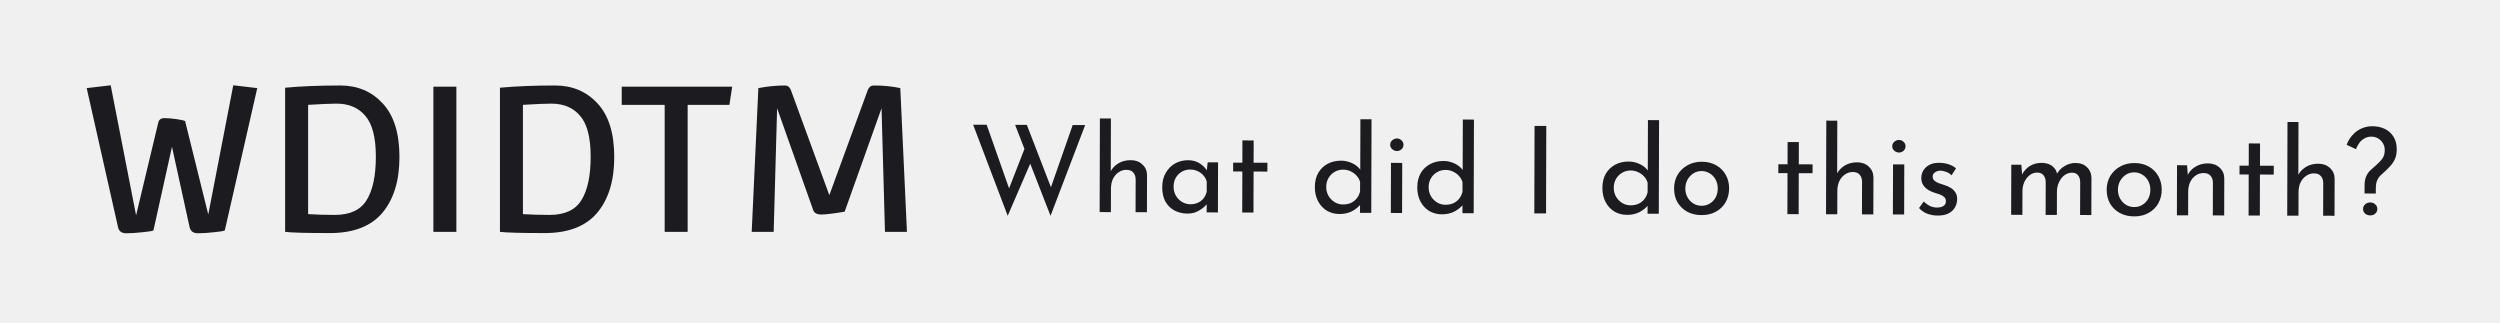
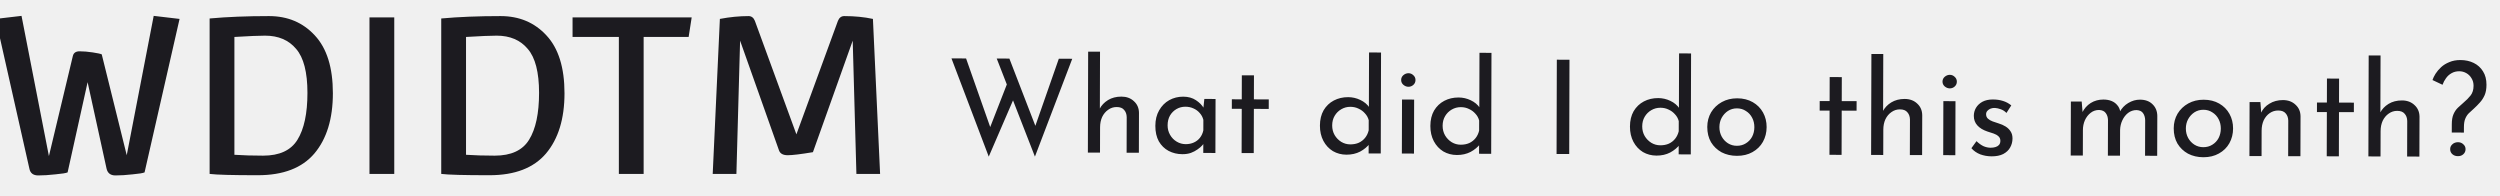
- <svg xmlns="http://www.w3.org/2000/svg" width="248" height="32" viewBox="0 0 248 32" fill="none">
-   <path d="M96.535 12.373L97.879 12.377L100.212 19.009L100.008 18.924L101.737 14.489L102.272 16.063L99.965 21.408L96.535 12.373ZM100.699 12.386L101.863 12.389L104.388 18.925L104.148 18.876L106.411 12.403L107.647 12.407L104.213 21.408L100.699 12.386ZM109.084 21.039L109.11 11.751L110.202 11.754L110.187 17.226L110.163 17.022C110.332 16.695 110.589 16.423 110.934 16.209C111.286 15.993 111.699 15.887 112.171 15.888C112.643 15.89 113.026 16.031 113.321 16.312C113.625 16.584 113.78 16.941 113.786 17.381L113.776 21.053L112.648 21.05L112.657 17.774C112.65 17.502 112.571 17.281 112.419 17.113C112.276 16.936 112.048 16.848 111.736 16.847C111.448 16.846 111.188 16.929 110.955 17.096C110.723 17.256 110.538 17.475 110.401 17.755C110.273 18.035 110.208 18.354 110.207 18.714L110.2 21.042L109.084 21.039ZM117.78 21.185C117.316 21.184 116.893 21.082 116.509 20.881C116.134 20.68 115.835 20.387 115.612 20.003C115.397 19.61 115.29 19.134 115.292 18.573C115.293 18.021 115.411 17.546 115.644 17.146C115.877 16.739 116.186 16.428 116.571 16.213C116.963 15.998 117.392 15.892 117.856 15.893C118.32 15.895 118.711 16.004 119.031 16.221C119.35 16.43 119.593 16.678 119.76 16.967L119.688 17.159L119.799 16.103L120.831 16.106L120.817 21.074L119.701 21.071L119.704 19.775L119.824 20.063C119.791 20.143 119.719 20.247 119.607 20.374C119.502 20.494 119.358 20.618 119.174 20.745C118.997 20.873 118.793 20.98 118.561 21.067C118.329 21.147 118.068 21.186 117.78 21.185ZM118.083 20.262C118.363 20.263 118.615 20.211 118.84 20.108C119.064 20.005 119.248 19.861 119.393 19.678C119.545 19.486 119.65 19.259 119.707 18.995L119.709 18.023C119.646 17.782 119.535 17.574 119.375 17.398C119.216 17.213 119.024 17.073 118.8 16.976C118.577 16.871 118.329 16.819 118.057 16.818C117.761 16.817 117.489 16.888 117.24 17.031C116.992 17.175 116.791 17.374 116.639 17.63C116.494 17.885 116.421 18.185 116.42 18.529C116.419 18.849 116.494 19.141 116.646 19.406C116.797 19.67 117 19.879 117.256 20.031C117.511 20.184 117.787 20.261 118.083 20.262ZM123.248 13.929L124.364 13.933L124.358 16.141L125.726 16.145L125.724 17.021L124.356 17.017L124.344 21.085L123.228 21.081L123.24 17.013L122.328 17.011L122.33 16.134L123.242 16.137L123.248 13.929ZM132.873 21.23C132.417 21.229 132.001 21.119 131.626 20.902C131.259 20.677 130.967 20.364 130.753 19.964C130.538 19.555 130.431 19.087 130.433 18.559C130.434 18.007 130.548 17.535 130.773 17.144C131.006 16.752 131.319 16.453 131.711 16.247C132.104 16.04 132.544 15.937 133.032 15.938C133.424 15.94 133.796 16.025 134.147 16.194C134.507 16.363 134.786 16.596 134.985 16.892L134.936 17.288L134.952 11.828L136.056 11.832L136.029 21.119L134.913 21.116L134.917 19.88L135.036 20.192C134.803 20.496 134.502 20.747 134.134 20.946C133.765 21.137 133.345 21.231 132.873 21.23ZM133.224 20.283C133.52 20.284 133.784 20.233 134.016 20.129C134.248 20.018 134.441 19.867 134.593 19.675C134.746 19.484 134.855 19.256 134.919 18.992L134.922 18.056C134.859 17.816 134.743 17.608 134.576 17.431C134.416 17.247 134.221 17.102 133.989 16.997C133.765 16.885 133.514 16.828 133.234 16.827C132.93 16.826 132.649 16.901 132.393 17.053C132.144 17.196 131.944 17.395 131.791 17.651C131.638 17.906 131.562 18.202 131.561 18.538C131.56 18.866 131.635 19.162 131.786 19.427C131.937 19.683 132.141 19.892 132.396 20.053C132.652 20.205 132.928 20.282 133.224 20.283ZM137.985 16.157L139.101 16.161L139.087 21.129L137.971 21.125L137.985 16.157ZM137.906 14.357C137.906 14.181 137.975 14.033 138.111 13.914C138.255 13.794 138.412 13.735 138.58 13.735C138.748 13.736 138.895 13.796 139.023 13.916C139.159 14.037 139.226 14.185 139.226 14.361C139.225 14.545 139.157 14.697 139.021 14.816C138.892 14.928 138.744 14.983 138.576 14.983C138.408 14.982 138.252 14.922 138.109 14.802C137.973 14.681 137.905 14.533 137.906 14.357ZM143.033 21.26C142.577 21.259 142.161 21.15 141.786 20.933C141.419 20.707 141.128 20.395 140.913 19.994C140.698 19.585 140.591 19.117 140.593 18.589C140.594 18.037 140.708 17.565 140.933 17.174C141.166 16.783 141.479 16.484 141.871 16.277C142.264 16.07 142.704 15.967 143.192 15.969C143.584 15.97 143.956 16.055 144.307 16.224C144.667 16.393 144.946 16.626 145.145 16.923L145.096 17.319L145.112 11.858L146.216 11.862L146.189 21.15L145.073 21.146L145.077 19.91L145.196 20.223C144.963 20.526 144.663 20.777 144.294 20.976C143.925 21.167 143.505 21.262 143.033 21.26ZM143.384 20.313C143.68 20.314 143.944 20.263 144.176 20.16C144.409 20.049 144.601 19.897 144.754 19.706C144.906 19.514 145.015 19.286 145.079 19.023L145.082 18.087C145.019 17.846 144.903 17.638 144.736 17.461C144.576 17.277 144.381 17.132 144.149 17.028C143.925 16.915 143.674 16.858 143.394 16.857C143.09 16.857 142.809 16.932 142.553 17.083C142.305 17.226 142.104 17.426 141.951 17.681C141.799 17.937 141.722 18.232 141.721 18.568C141.72 18.896 141.795 19.193 141.946 19.457C142.098 19.714 142.301 19.922 142.556 20.083C142.812 20.236 143.088 20.312 143.384 20.313ZM152.228 12.492L153.392 12.495L153.368 21.171L152.204 21.168L152.228 12.492ZM161.396 21.315C160.94 21.314 160.525 21.205 160.149 20.988C159.782 20.762 159.491 20.45 159.276 20.049C159.061 19.64 158.954 19.172 158.956 18.644C158.957 18.092 159.071 17.62 159.296 17.229C159.529 16.838 159.842 16.539 160.234 16.332C160.627 16.125 161.067 16.022 161.555 16.024C161.947 16.025 162.319 16.11 162.671 16.279C163.03 16.448 163.31 16.681 163.509 16.977L163.46 17.373L163.475 11.913L164.579 11.917L164.553 21.205L163.437 21.201L163.44 19.965L163.559 20.278C163.326 20.581 163.026 20.832 162.657 21.031C162.289 21.222 161.868 21.317 161.396 21.315ZM161.747 20.368C162.043 20.369 162.307 20.318 162.539 20.215C162.772 20.103 162.964 19.952 163.117 19.76C163.269 19.569 163.378 19.341 163.443 19.077L163.445 18.141C163.382 17.901 163.267 17.693 163.099 17.516C162.94 17.332 162.744 17.187 162.512 17.082C162.289 16.97 162.037 16.913 161.757 16.912C161.453 16.911 161.173 16.986 160.916 17.138C160.668 17.281 160.467 17.48 160.314 17.736C160.162 17.991 160.085 18.287 160.084 18.623C160.083 18.951 160.158 19.247 160.309 19.512C160.461 19.768 160.664 19.977 160.92 20.138C161.175 20.291 161.451 20.367 161.747 20.368ZM166.069 18.677C166.071 18.181 166.188 17.733 166.421 17.334C166.662 16.935 166.991 16.62 167.408 16.389C167.824 16.158 168.297 16.044 168.825 16.045C169.369 16.047 169.844 16.164 170.252 16.398C170.659 16.631 170.974 16.948 171.197 17.349C171.42 17.749 171.531 18.198 171.529 18.694C171.528 19.189 171.414 19.641 171.189 20.049C170.964 20.448 170.643 20.763 170.227 20.994C169.818 21.224 169.342 21.339 168.798 21.337C168.27 21.336 167.798 21.226 167.382 21.009C166.975 20.784 166.652 20.475 166.413 20.082C166.182 19.681 166.068 19.213 166.069 18.677ZM167.185 18.692C167.184 19.012 167.255 19.305 167.399 19.569C167.542 19.826 167.733 20.03 167.973 20.183C168.22 20.336 168.492 20.412 168.788 20.413C169.1 20.414 169.376 20.339 169.617 20.188C169.865 20.037 170.058 19.833 170.195 19.578C170.331 19.314 170.4 19.022 170.401 18.702C170.402 18.382 170.335 18.094 170.2 17.837C170.064 17.573 169.873 17.364 169.625 17.212C169.386 17.051 169.11 16.97 168.798 16.969C168.494 16.968 168.218 17.048 167.969 17.207C167.729 17.366 167.536 17.578 167.392 17.841C167.255 18.097 167.186 18.381 167.185 18.692ZM177.33 14.091L178.446 14.094L178.44 16.302L179.808 16.306L179.805 17.182L178.437 17.178L178.426 21.246L177.31 21.243L177.321 17.175L176.409 17.172L176.412 16.296L177.324 16.299L177.33 14.091ZM181.142 21.254L181.169 11.966L182.261 11.97L182.245 17.442L182.222 17.237C182.391 16.91 182.647 16.639 182.992 16.424C183.345 16.209 183.757 16.102 184.229 16.103C184.701 16.105 185.085 16.246 185.38 16.527C185.683 16.8 185.838 17.156 185.845 17.596L185.834 21.268L184.706 21.265L184.716 17.989C184.708 17.717 184.629 17.497 184.477 17.328C184.334 17.152 184.106 17.063 183.794 17.062C183.506 17.061 183.246 17.145 183.014 17.312C182.781 17.471 182.596 17.691 182.46 17.97C182.331 18.25 182.266 18.57 182.265 18.93L182.258 21.258L181.142 21.254ZM187.789 16.306L188.905 16.309L188.891 21.277L187.775 21.274L187.789 16.306ZM187.71 14.506C187.711 14.33 187.779 14.182 187.916 14.062C188.06 13.943 188.216 13.883 188.384 13.884C188.552 13.884 188.7 13.945 188.828 14.065C188.963 14.185 189.031 14.334 189.03 14.51C189.03 14.694 188.961 14.845 188.825 14.965C188.697 15.077 188.549 15.132 188.381 15.132C188.213 15.131 188.057 15.071 187.913 14.95C187.777 14.83 187.71 14.682 187.71 14.506ZM192.214 21.383C191.862 21.382 191.518 21.321 191.182 21.2C190.855 21.071 190.583 20.882 190.368 20.634L190.838 19.987C191.045 20.188 191.257 20.34 191.472 20.445C191.696 20.542 191.916 20.59 192.132 20.591C192.292 20.591 192.44 20.572 192.576 20.532C192.712 20.493 192.82 20.429 192.901 20.341C192.989 20.246 193.033 20.118 193.034 19.958C193.034 19.782 192.975 19.642 192.855 19.537C192.743 19.433 192.595 19.348 192.412 19.284C192.236 19.219 192.048 19.159 191.848 19.102C191.441 18.965 191.129 18.776 190.914 18.535C190.698 18.295 190.591 18.002 190.592 17.658C190.593 17.394 190.658 17.151 190.786 16.927C190.923 16.695 191.12 16.508 191.376 16.365C191.64 16.221 191.965 16.151 192.349 16.152C192.693 16.153 193 16.198 193.272 16.286C193.544 16.367 193.8 16.504 194.039 16.697L193.593 17.391C193.449 17.239 193.278 17.126 193.078 17.054C192.878 16.981 192.698 16.941 192.538 16.932C192.402 16.924 192.27 16.943 192.142 16.991C192.022 17.039 191.922 17.106 191.842 17.194C191.761 17.282 191.721 17.386 191.721 17.506C191.72 17.674 191.776 17.81 191.888 17.914C191.999 18.019 192.143 18.103 192.319 18.168C192.503 18.224 192.682 18.285 192.858 18.349C193.106 18.422 193.326 18.519 193.517 18.639C193.709 18.76 193.861 18.908 193.972 19.084C194.092 19.261 194.151 19.481 194.15 19.745C194.149 20.041 194.077 20.317 193.932 20.572C193.795 20.82 193.583 21.019 193.294 21.171C193.014 21.314 192.654 21.385 192.214 21.383ZM200.516 16.344L200.608 17.46L200.561 17.364C200.746 16.989 201.007 16.694 201.343 16.479C201.688 16.264 202.08 16.157 202.52 16.158C202.8 16.159 203.048 16.204 203.264 16.292C203.48 16.381 203.655 16.509 203.791 16.678C203.934 16.838 204.026 17.038 204.065 17.279L204.005 17.314C204.198 16.955 204.463 16.676 204.799 16.477C205.144 16.27 205.504 16.167 205.88 16.168C206.368 16.169 206.752 16.311 207.031 16.591C207.318 16.864 207.465 17.221 207.472 17.661L207.461 21.333L206.345 21.329L206.355 18.053C206.348 17.797 206.284 17.585 206.165 17.417C206.053 17.241 205.853 17.144 205.565 17.127C205.277 17.126 205.017 17.213 204.785 17.389C204.56 17.564 204.384 17.792 204.255 18.071C204.126 18.343 204.057 18.639 204.048 18.959L204.041 21.323L202.925 21.319L202.935 18.043C202.928 17.787 202.86 17.575 202.733 17.407C202.613 17.23 202.409 17.134 202.121 17.117C201.825 17.116 201.565 17.203 201.341 17.378C201.116 17.554 200.94 17.781 200.811 18.061C200.69 18.341 200.629 18.64 200.628 18.96L200.621 21.312L199.505 21.309L199.52 16.341L200.516 16.344ZM208.983 18.805C208.984 18.309 209.102 17.862 209.335 17.462C209.576 17.063 209.905 16.748 210.322 16.517C210.738 16.287 211.21 16.172 211.738 16.174C212.282 16.175 212.758 16.293 213.165 16.526C213.573 16.759 213.888 17.076 214.111 17.477C214.334 17.877 214.444 18.326 214.443 18.822C214.442 19.318 214.328 19.769 214.103 20.177C213.878 20.576 213.557 20.891 213.14 21.122C212.732 21.352 212.255 21.467 211.711 21.465C211.183 21.464 210.712 21.355 210.296 21.137C209.889 20.912 209.566 20.603 209.327 20.21C209.096 19.81 208.981 19.341 208.983 18.805ZM210.099 18.821C210.098 19.141 210.169 19.433 210.312 19.697C210.456 19.954 210.647 20.158 210.887 20.311C211.134 20.464 211.406 20.541 211.702 20.541C212.014 20.542 212.29 20.467 212.531 20.316C212.779 20.165 212.972 19.961 213.108 19.706C213.245 19.442 213.314 19.15 213.315 18.83C213.316 18.51 213.249 18.222 213.113 17.966C212.978 17.701 212.787 17.493 212.539 17.34C212.3 17.179 212.024 17.098 211.712 17.098C211.408 17.097 211.132 17.176 210.883 17.335C210.643 17.494 210.45 17.706 210.305 17.969C210.169 18.225 210.1 18.509 210.099 18.821ZM216.957 16.393L217.05 17.605L217.002 17.413C217.163 17.046 217.424 16.755 217.785 16.54C218.145 16.317 218.561 16.206 219.033 16.207C219.505 16.209 219.889 16.35 220.184 16.631C220.488 16.904 220.643 17.26 220.649 17.7L220.639 21.372L219.511 21.369L219.52 18.093C219.513 17.821 219.434 17.601 219.282 17.432C219.139 17.256 218.911 17.167 218.599 17.166C218.311 17.165 218.051 17.244 217.818 17.404C217.586 17.563 217.401 17.782 217.264 18.062C217.135 18.342 217.07 18.666 217.069 19.034L217.063 21.361L215.947 21.358L215.961 16.39L216.957 16.393ZM223.08 14.227L224.196 14.231L224.19 16.439L225.558 16.443L225.555 17.319L224.187 17.315L224.176 21.383L223.06 21.379L223.071 17.311L222.159 17.309L222.162 16.433L223.074 16.435L223.08 14.227ZM226.892 21.391L226.919 12.103L228.011 12.106L227.995 17.578L227.972 17.374C228.14 17.047 228.397 16.775 228.742 16.56C229.094 16.345 229.507 16.239 229.979 16.24C230.451 16.241 230.834 16.383 231.13 16.663C231.433 16.936 231.588 17.293 231.595 17.733L231.584 21.405L230.456 21.401L230.465 18.125C230.458 17.854 230.379 17.633 230.227 17.465C230.084 17.288 229.856 17.2 229.544 17.199C229.256 17.198 228.996 17.281 228.763 17.448C228.531 17.608 228.346 17.827 228.209 18.107C228.081 18.386 228.016 18.706 228.015 19.066L228.008 21.394L226.892 21.391ZM234.563 19.194L234.565 18.438C234.566 18.046 234.619 17.734 234.724 17.502C234.829 17.262 234.965 17.063 235.134 16.903C235.302 16.744 235.475 16.588 235.651 16.437C235.9 16.23 236.112 16.014 236.289 15.791C236.474 15.559 236.566 15.26 236.567 14.892C236.568 14.628 236.505 14.396 236.377 14.195C236.258 13.995 236.098 13.838 235.899 13.726C235.699 13.613 235.483 13.556 235.251 13.556C234.987 13.555 234.751 13.614 234.543 13.734C234.342 13.845 234.174 13.996 234.037 14.188C233.901 14.372 233.792 14.575 233.712 14.799L232.789 14.364C232.845 14.189 232.938 13.997 233.067 13.789C233.203 13.574 233.376 13.37 233.584 13.179C233.793 12.987 234.045 12.832 234.342 12.713C234.638 12.586 234.978 12.523 235.362 12.524C235.818 12.525 236.226 12.615 236.585 12.792C236.945 12.969 237.228 13.226 237.435 13.562C237.65 13.899 237.757 14.311 237.756 14.799C237.755 15.183 237.698 15.503 237.585 15.759C237.472 16.014 237.328 16.238 237.151 16.429C236.983 16.621 236.798 16.808 236.597 16.992C236.429 17.135 236.273 17.279 236.128 17.422C235.992 17.558 235.883 17.726 235.803 17.925C235.722 18.117 235.682 18.373 235.681 18.693L235.679 19.197L234.563 19.194ZM235.133 21.367C234.925 21.367 234.753 21.306 234.618 21.186C234.482 21.066 234.414 20.909 234.415 20.717C234.415 20.541 234.484 20.393 234.62 20.274C234.756 20.146 234.929 20.083 235.137 20.083C235.337 20.084 235.5 20.148 235.628 20.277C235.764 20.397 235.831 20.546 235.831 20.721C235.83 20.913 235.762 21.069 235.626 21.189C235.497 21.308 235.333 21.368 235.133 21.367Z" fill="#1C1B20" />
-   <path d="M11.7 22.5L8.6 8.74L10.98 8.46L13.5 21.36L15.7 12.16C15.767 11.867 15.973 11.72 16.32 11.72C16.68 11.72 17.08 11.753 17.52 11.82C17.96 11.887 18.24 11.947 18.36 12L20.66 21.28L23.14 8.46L25.52 8.74L22.3 22.86C22.153 22.927 21.787 22.987 21.2 23.04C20.613 23.107 20.087 23.14 19.62 23.14C19.167 23.14 18.893 22.927 18.8 22.5L17.06 14.56L15.22 22.86C15.073 22.927 14.7 22.987 14.1 23.04C13.513 23.107 12.987 23.14 12.52 23.14C12.053 23.14 11.78 22.927 11.7 22.5ZM28.285 23V8.7C29.898 8.553 31.718 8.48 33.745 8.48C35.465 8.48 36.872 9.073 37.965 10.26C39.072 11.447 39.625 13.22 39.625 15.58C39.625 17.927 39.058 19.773 37.925 21.12C36.792 22.453 35.058 23.12 32.725 23.12C30.392 23.12 28.912 23.08 28.285 23ZM30.565 21.24C31.365 21.293 32.245 21.32 33.205 21.32C34.712 21.32 35.765 20.833 36.365 19.86C36.978 18.873 37.285 17.433 37.285 15.54C37.285 13.647 36.938 12.3 36.245 11.5C35.565 10.687 34.612 10.28 33.385 10.28C32.838 10.28 31.898 10.32 30.565 10.4V21.24ZM42.992 23V8.6H45.272V23H42.992ZM49.594 23V8.7C51.207 8.553 53.027 8.48 55.054 8.48C56.774 8.48 58.18 9.073 59.274 10.26C60.38 11.447 60.934 13.22 60.934 15.58C60.934 17.927 60.367 19.773 59.234 21.12C58.1 22.453 56.367 23.12 54.034 23.12C51.7 23.12 50.22 23.08 49.594 23ZM51.874 21.24C52.674 21.293 53.554 21.32 54.514 21.32C56.02 21.32 57.074 20.833 57.674 19.86C58.287 18.873 58.594 17.433 58.594 15.54C58.594 13.647 58.247 12.3 57.554 11.5C56.874 10.687 55.92 10.28 54.694 10.28C54.147 10.28 53.207 10.32 51.874 10.4V21.24ZM65.935 23V10.4H61.675V8.6H72.635L72.355 10.4H68.215V23H65.935ZM74.569 23L75.229 8.74C76.136 8.567 77.016 8.48 77.869 8.48C78.136 8.48 78.329 8.627 78.449 8.92L82.269 19.36L86.089 8.92C86.209 8.627 86.403 8.48 86.669 8.48C87.629 8.48 88.509 8.567 89.309 8.74L89.969 23H87.789L87.449 10.74L83.789 21C82.669 21.187 81.896 21.28 81.469 21.28C81.043 21.28 80.776 21.133 80.669 20.84L77.089 10.74L76.749 23H74.569Z" fill="#1C1B20" />
+ <svg xmlns="http://www.w3.org/2000/svg" width="230" height="18" viewBox="0 0 230 18" fill="none">
+   <g clip-path="url(#clip0_889_933)">
+     <path d="M87.535 5.373L88.879 5.377L91.212 12.008L91.008 11.924L92.737 7.489L93.272 9.063L90.965 14.408L87.535 5.373ZM91.699 5.386L92.863 5.389L95.388 11.925L95.148 11.876L97.411 5.403L98.647 5.407L95.213 14.408L91.699 5.386ZM100.084 14.039L100.11 4.751L101.202 4.754L101.187 10.226L101.163 10.022C101.332 9.695 101.589 9.423 101.934 9.208C102.286 8.994 102.699 8.887 103.171 8.888C103.643 8.89 104.026 9.031 104.321 9.312C104.625 9.585 104.78 9.941 104.786 10.381L104.776 14.053L103.648 14.05L103.657 10.774C103.65 10.502 103.571 10.281 103.419 10.113C103.276 9.936 103.048 9.848 102.736 9.847C102.448 9.846 102.188 9.929 101.955 10.097C101.723 10.256 101.538 10.475 101.401 10.755C101.273 11.034 101.208 11.354 101.207 11.714L101.2 14.042L100.084 14.039ZM108.78 14.185C108.316 14.184 107.893 14.082 107.509 13.881C107.134 13.68 106.835 13.387 106.612 13.002C106.397 12.61 106.29 12.133 106.292 11.573C106.293 11.021 106.411 10.546 106.644 10.146C106.877 9.739 107.186 9.428 107.571 9.213C107.963 8.998 108.392 8.892 108.856 8.893C109.32 8.895 109.711 9.004 110.031 9.221C110.35 9.43 110.593 9.678 110.76 9.967L110.688 10.159L110.799 9.103L111.831 9.106L111.817 14.074L110.701 14.071L110.704 12.775L110.824 13.063C110.791 13.143 110.719 13.247 110.607 13.374C110.502 13.494 110.358 13.618 110.174 13.745C109.997 13.873 109.793 13.98 109.561 14.067C109.329 14.147 109.068 14.186 108.78 14.185ZM109.083 13.262C109.363 13.263 109.615 13.211 109.84 13.108C110.064 13.005 110.248 12.861 110.393 12.678C110.545 12.486 110.65 12.258 110.707 11.995L110.709 11.023C110.646 10.783 110.535 10.574 110.375 10.398C110.216 10.213 110.024 10.073 109.8 9.976C109.577 9.871 109.329 9.819 109.057 9.818C108.761 9.817 108.489 9.888 108.24 10.031C107.992 10.175 107.791 10.374 107.639 10.63C107.494 10.885 107.421 11.185 107.42 11.529C107.419 11.849 107.494 12.141 107.646 12.406C107.797 12.67 108 12.879 108.256 13.031C108.511 13.184 108.787 13.261 109.083 13.262ZM114.248 6.929L115.364 6.933L115.358 9.141L116.726 9.145L116.724 10.021L115.356 10.017L115.344 14.085L114.228 14.081L114.24 10.013L113.328 10.011L113.33 9.135L114.242 9.137L114.248 6.929ZM123.873 14.23C123.417 14.229 123.001 14.119 122.626 13.902C122.259 13.677 121.967 13.364 121.753 12.964C121.538 12.555 121.431 12.087 121.433 11.559C121.434 11.007 121.548 10.535 121.773 10.144C122.006 9.752 122.319 9.453 122.711 9.247C123.104 9.04 123.544 8.937 124.032 8.938C124.424 8.94 124.796 9.025 125.147 9.194C125.507 9.363 125.786 9.596 125.985 9.892L125.936 10.288L125.952 4.828L127.056 4.831L127.029 14.12L125.913 14.116L125.917 12.88L126.036 13.193C125.803 13.496 125.502 13.747 125.134 13.946C124.765 14.137 124.345 14.231 123.873 14.23ZM124.224 13.283C124.52 13.284 124.784 13.233 125.016 13.129C125.248 13.018 125.441 12.867 125.593 12.675C125.746 12.484 125.855 12.256 125.919 11.992L125.922 11.056C125.859 10.816 125.743 10.608 125.576 10.431C125.416 10.247 125.221 10.102 124.989 9.997C124.765 9.885 124.514 9.828 124.234 9.827C123.93 9.826 123.649 9.901 123.393 10.053C123.144 10.196 122.944 10.395 122.791 10.651C122.638 10.906 122.562 11.202 122.561 11.538C122.56 11.866 122.635 12.162 122.786 12.427C122.937 12.683 123.141 12.892 123.396 13.053C123.652 13.205 123.928 13.282 124.224 13.283ZM128.985 9.157L130.101 9.161L130.087 14.129L128.971 14.125L128.985 9.157ZM128.906 7.357C128.906 7.181 128.975 7.033 129.111 6.914C129.255 6.794 129.412 6.735 129.58 6.735C129.748 6.736 129.895 6.796 130.023 6.916C130.159 7.037 130.226 7.185 130.226 7.361C130.225 7.545 130.157 7.697 130.021 7.816C129.892 7.928 129.744 7.984 129.576 7.983C129.408 7.983 129.252 7.922 129.109 7.802C128.973 7.681 128.905 7.533 128.906 7.357ZM134.033 14.26C133.577 14.259 133.161 14.15 132.786 13.933C132.419 13.707 132.128 13.395 131.913 12.994C131.698 12.585 131.591 12.117 131.593 11.589C131.594 11.037 131.708 10.565 131.933 10.174C132.166 9.783 132.479 9.484 132.871 9.277C133.264 9.07 133.704 8.967 134.192 8.969C134.584 8.97 134.956 9.055 135.307 9.224C135.667 9.393 135.946 9.626 136.145 9.923L136.096 10.319L136.112 4.859L137.216 4.862L137.189 14.15L136.073 14.146L136.077 12.911L136.196 13.223C135.963 13.526 135.663 13.777 135.294 13.976C134.925 14.167 134.505 14.262 134.033 14.26ZM134.384 13.313C134.68 13.314 134.944 13.263 135.176 13.16C135.409 13.049 135.601 12.897 135.754 12.706C135.906 12.514 136.015 12.286 136.079 12.023L136.082 11.086C136.019 10.846 135.903 10.638 135.736 10.461C135.576 10.277 135.381 10.132 135.149 10.028C134.925 9.915 134.674 9.858 134.394 9.857C134.09 9.857 133.809 9.932 133.553 10.083C133.305 10.226 133.104 10.426 132.951 10.681C132.799 10.937 132.722 11.232 132.721 11.568C132.72 11.896 132.795 12.193 132.946 12.457C133.098 12.714 133.301 12.922 133.556 13.083C133.812 13.236 134.088 13.312 134.384 13.313ZM143.228 5.492L144.392 5.495L144.368 14.171L143.204 14.168L143.228 5.492ZM152.396 14.315C151.94 14.314 151.525 14.205 151.149 13.988C150.782 13.762 150.491 13.45 150.276 13.049C150.061 12.64 149.954 12.172 149.956 11.644C149.957 11.092 150.071 10.62 150.296 10.229C150.529 9.838 150.842 9.539 151.234 9.332C151.627 9.125 152.067 9.022 152.555 9.024C152.947 9.025 153.319 9.11 153.671 9.279C154.03 9.448 154.31 9.681 154.509 9.977L154.46 10.373L154.475 4.913L155.579 4.917L155.553 14.205L154.437 14.201L154.44 12.965L154.559 13.278C154.326 13.581 154.026 13.832 153.657 14.031C153.289 14.222 152.868 14.317 152.396 14.315ZM152.747 13.368C153.043 13.369 153.307 13.318 153.539 13.215C153.772 13.103 153.964 12.952 154.117 12.76C154.269 12.569 154.378 12.341 154.443 12.077L154.445 11.141C154.382 10.901 154.267 10.693 154.099 10.516C153.94 10.332 153.744 10.187 153.512 10.082C153.289 9.97 153.037 9.913 152.757 9.912C152.453 9.911 152.173 9.987 151.916 10.138C151.668 10.281 151.467 10.48 151.314 10.736C151.162 10.992 151.085 11.287 151.084 11.623C151.083 11.951 151.158 12.248 151.309 12.512C151.461 12.768 151.664 12.977 151.92 13.138C152.175 13.29 152.451 13.367 152.747 13.368ZM157.069 11.677C157.071 11.181 157.188 10.733 157.421 10.334C157.662 9.935 157.991 9.62 158.408 9.389C158.824 9.158 159.297 9.044 159.825 9.045C160.369 9.047 160.844 9.164 161.252 9.398C161.659 9.631 161.974 9.948 162.197 10.348C162.42 10.749 162.531 11.197 162.529 11.694C162.528 12.19 162.414 12.641 162.189 13.049C161.964 13.448 161.643 13.763 161.227 13.994C160.818 14.224 160.342 14.339 159.798 14.337C159.27 14.336 158.798 14.226 158.382 14.009C157.975 13.784 157.652 13.475 157.413 13.082C157.182 12.681 157.068 12.213 157.069 11.677ZM158.185 11.693C158.184 12.012 158.255 12.305 158.399 12.569C158.542 12.826 158.733 13.03 158.973 13.183C159.22 13.336 159.492 13.412 159.788 13.413C160.1 13.414 160.376 13.339 160.617 13.188C160.865 13.037 161.058 12.833 161.195 12.578C161.331 12.314 161.4 12.022 161.401 11.702C161.402 11.382 161.335 11.094 161.2 10.838C161.064 10.573 160.873 10.364 160.625 10.212C160.386 10.051 160.11 9.97 159.798 9.969C159.494 9.968 159.218 10.048 158.969 10.207C158.729 10.366 158.536 10.578 158.392 10.841C158.255 11.097 158.186 11.38 158.185 11.693ZM168.33 7.091L169.446 7.094L169.44 9.302L170.808 9.306L170.805 10.182L169.437 10.178L169.426 14.246L168.31 14.243L168.321 10.175L167.409 10.172L167.412 9.296L168.324 9.299L168.33 7.091ZM172.142 14.254L172.169 4.966L173.261 4.969L173.245 10.441L173.222 10.237C173.391 9.91 173.647 9.639 173.992 9.424C174.345 9.209 174.757 9.102 175.229 9.103C175.701 9.105 176.085 9.246 176.38 9.527C176.683 9.8 176.838 10.156 176.845 10.596L176.834 14.268L175.706 14.265L175.716 10.989C175.708 10.717 175.629 10.497 175.477 10.328C175.334 10.152 175.106 10.063 174.794 10.062C174.506 10.061 174.246 10.145 174.014 10.312C173.781 10.471 173.596 10.691 173.46 10.97C173.331 11.25 173.266 11.569 173.265 11.93L173.258 14.258L172.142 14.254ZM178.789 9.306L179.905 9.309L179.891 14.277L178.775 14.274L178.789 9.306ZM178.71 7.506C178.711 7.33 178.779 7.182 178.916 7.062C179.06 6.943 179.216 6.883 179.384 6.884C179.552 6.884 179.7 6.945 179.828 7.065C179.963 7.186 180.031 7.334 180.03 7.51C180.03 7.694 179.961 7.846 179.825 7.965C179.697 8.077 179.549 8.132 179.381 8.132C179.213 8.131 179.057 8.071 178.913 7.95C178.777 7.83 178.71 7.682 178.71 7.506ZM183.214 14.383C182.862 14.382 182.518 14.321 182.182 14.2C181.855 14.071 181.583 13.882 181.368 13.634L181.838 12.987C182.045 13.188 182.257 13.34 182.472 13.445C182.696 13.542 182.916 13.59 183.132 13.591C183.292 13.591 183.44 13.572 183.576 13.532C183.712 13.493 183.82 13.429 183.901 13.341C183.989 13.246 184.033 13.118 184.034 12.958C184.034 12.782 183.975 12.642 183.855 12.537C183.743 12.433 183.595 12.348 183.412 12.284C183.236 12.219 183.048 12.159 182.848 12.102C182.441 11.965 182.129 11.776 181.914 11.535C181.698 11.295 181.591 11.002 181.592 10.658C181.593 10.394 181.658 10.151 181.786 9.927C181.923 9.695 182.12 9.508 182.376 9.365C182.64 9.222 182.965 9.15 183.349 9.152C183.693 9.153 184 9.198 184.272 9.286C184.544 9.367 184.8 9.504 185.039 9.697L184.593 10.391C184.449 10.239 184.278 10.126 184.078 10.054C183.878 9.981 183.698 9.941 183.538 9.932C183.402 9.924 183.27 9.943 183.142 9.991C183.022 10.039 182.922 10.106 182.842 10.194C182.761 10.282 182.721 10.386 182.721 10.506C182.72 10.674 182.776 10.81 182.888 10.914C182.999 11.019 183.143 11.103 183.319 11.168C183.503 11.224 183.682 11.285 183.858 11.349C184.106 11.422 184.326 11.519 184.517 11.639C184.709 11.76 184.861 11.908 184.972 12.085C185.092 12.261 185.151 12.481 185.15 12.745C185.149 13.041 185.077 13.317 184.932 13.572C184.795 13.82 184.583 14.019 184.294 14.171C184.014 14.314 183.654 14.385 183.214 14.383ZM191.516 9.344L191.608 10.46L191.561 10.364C191.746 9.989 192.007 9.694 192.343 9.479C192.688 9.264 193.08 9.157 193.52 9.158C193.8 9.159 194.048 9.204 194.264 9.292C194.48 9.381 194.655 9.509 194.791 9.678C194.934 9.838 195.026 10.039 195.065 10.279L195.005 10.315C195.198 9.955 195.463 9.676 195.799 9.477C196.144 9.27 196.504 9.167 196.88 9.168C197.368 9.17 197.752 9.311 198.031 9.591C198.318 9.864 198.465 10.221 198.472 10.661L198.461 14.333L197.345 14.329L197.355 11.053C197.348 10.797 197.284 10.585 197.165 10.417C197.053 10.241 196.853 10.144 196.565 10.127C196.277 10.126 196.017 10.213 195.785 10.389C195.56 10.564 195.384 10.792 195.255 11.071C195.126 11.343 195.057 11.639 195.048 11.959L195.041 14.323L193.925 14.319L193.935 11.043C193.928 10.787 193.86 10.575 193.733 10.407C193.613 10.23 193.409 10.134 193.121 10.117C192.825 10.116 192.565 10.203 192.341 10.379C192.116 10.554 191.94 10.781 191.811 11.061C191.69 11.341 191.629 11.64 191.628 11.96L191.621 14.312L190.505 14.309L190.52 9.341L191.516 9.344ZM199.983 11.805C199.984 11.309 200.102 10.862 200.335 10.462C200.576 10.063 200.905 9.748 201.322 9.517C201.738 9.287 202.21 9.172 202.738 9.174C203.282 9.175 203.758 9.293 204.165 9.526C204.573 9.759 204.888 10.076 205.111 10.477C205.334 10.877 205.444 11.326 205.443 11.822C205.442 12.318 205.328 12.769 205.103 13.177C204.878 13.576 204.557 13.891 204.14 14.122C203.732 14.352 203.255 14.467 202.711 14.466C202.183 14.464 201.712 14.354 201.296 14.137C200.889 13.912 200.566 13.603 200.327 13.21C200.096 12.81 199.981 12.341 199.983 11.805ZM201.099 11.821C201.098 12.141 201.169 12.433 201.312 12.697C201.456 12.954 201.647 13.158 201.887 13.311C202.134 13.464 202.406 13.541 202.702 13.541C203.014 13.542 203.29 13.467 203.531 13.316C203.779 13.165 203.972 12.961 204.108 12.706C204.245 12.442 204.314 12.15 204.315 11.83C204.316 11.51 204.249 11.222 204.113 10.966C203.978 10.701 203.787 10.493 203.539 10.34C203.3 10.179 203.024 10.098 202.712 10.098C202.408 10.097 202.132 10.176 201.883 10.335C201.643 10.494 201.45 10.706 201.305 10.969C201.169 11.225 201.1 11.509 201.099 11.821ZM207.957 9.393L208.05 10.605L208.002 10.413C208.163 10.046 208.424 9.755 208.785 9.54C209.145 9.317 209.561 9.206 210.033 9.207C210.505 9.209 210.889 9.35 211.184 9.631C211.488 9.904 211.643 10.26 211.649 10.7L211.639 14.372L210.511 14.369L210.52 11.093C210.513 10.821 210.434 10.601 210.282 10.432C210.139 10.256 209.911 10.167 209.599 10.166C209.311 10.165 209.051 10.244 208.818 10.404C208.586 10.563 208.401 10.783 208.264 11.062C208.135 11.342 208.07 11.665 208.069 12.034L208.063 14.361L206.947 14.358L206.961 9.39L207.957 9.393ZM214.08 7.227L215.196 7.231L215.19 9.439L216.558 9.443L216.555 10.319L215.187 10.315L215.176 14.383L214.06 14.379L214.071 10.311L213.159 10.309L213.162 9.433L214.074 9.435L214.08 7.227ZM217.892 14.391L217.919 5.103L219.011 5.106L218.995 10.578L218.972 10.374C219.14 10.046 219.397 9.775 219.742 9.56C220.094 9.345 220.507 9.239 220.979 9.24C221.451 9.241 221.834 9.383 222.13 9.663C222.433 9.936 222.588 10.293 222.595 10.733L222.584 14.405L221.456 14.402L221.465 11.126C221.458 10.854 221.379 10.633 221.227 10.465C221.084 10.288 220.856 10.2 220.544 10.199C220.256 10.198 219.996 10.281 219.763 10.448C219.531 10.608 219.346 10.827 219.209 11.107C219.081 11.386 219.016 11.706 219.015 12.066L219.008 14.394L217.892 14.391ZM225.563 12.194L225.565 11.438C225.566 11.046 225.619 10.734 225.724 10.502C225.829 10.262 225.965 10.063 226.134 9.903C226.302 9.744 226.475 9.588 226.651 9.437C226.9 9.23 227.112 9.014 227.289 8.791C227.474 8.559 227.566 8.26 227.567 7.892C227.568 7.628 227.505 7.396 227.377 7.195C227.258 6.995 227.098 6.838 226.899 6.726C226.699 6.613 226.483 6.556 226.251 6.556C225.987 6.555 225.751 6.614 225.543 6.734C225.342 6.845 225.174 6.997 225.037 7.188C224.901 7.372 224.792 7.575 224.712 7.799L223.789 7.364C223.845 7.189 223.938 6.997 224.067 6.789C224.203 6.574 224.376 6.37 224.584 6.179C224.793 5.987 225.045 5.832 225.342 5.713C225.638 5.586 225.978 5.523 226.362 5.524C226.818 5.525 227.226 5.615 227.585 5.792C227.945 5.969 228.228 6.226 228.435 6.562C228.65 6.899 228.757 7.311 228.756 7.799C228.755 8.183 228.698 8.503 228.585 8.759C228.472 9.014 228.328 9.238 228.151 9.429C227.983 9.621 227.798 9.808 227.597 9.992C227.429 10.135 227.273 10.279 227.128 10.422C226.992 10.558 226.883 10.726 226.803 10.925C226.722 11.117 226.682 11.373 226.681 11.693L226.679 12.197L225.563 12.194ZM226.133 14.367C225.925 14.367 225.753 14.306 225.618 14.186C225.482 14.066 225.414 13.909 225.415 13.717C225.415 13.541 225.484 13.393 225.62 13.274C225.756 13.146 225.929 13.083 226.137 13.083C226.337 13.084 226.5 13.149 226.628 13.277C226.764 13.397 226.831 13.546 226.831 13.722C226.83 13.914 226.762 14.069 226.626 14.189C226.497 14.309 226.333 14.368 226.133 14.367Z" fill="#1C1B20" />
+     <path d="M2.7 15.5L-0.4 1.74L1.98 1.46L4.5 14.36L6.7 5.16C6.767 4.867 6.973 4.72 7.32 4.72C7.68 4.72 8.08 4.753 8.52 4.82C8.96 4.887 9.24 4.947 9.36 5L11.66 14.28L14.14 1.46L16.52 1.74L13.3 15.86C13.153 15.927 12.787 15.987 12.2 16.04C11.613 16.107 11.087 16.14 10.62 16.14C10.167 16.14 9.893 15.927 9.8 15.5L8.06 7.56L6.22 15.86C6.073 15.927 5.7 15.987 5.1 16.04C4.513 16.107 3.987 16.14 3.52 16.14C3.053 16.14 2.78 15.927 2.7 15.5ZM19.285 16V1.7C20.898 1.553 22.718 1.48 24.745 1.48C26.465 1.48 27.872 2.073 28.965 3.26C30.072 4.447 30.625 6.22 30.625 8.58C30.625 10.927 30.058 12.773 28.925 14.12C27.792 15.453 26.058 16.12 23.725 16.12C21.392 16.12 19.912 16.08 19.285 16ZM21.565 14.24C22.365 14.293 23.245 14.32 24.205 14.32C25.712 14.32 26.765 13.833 27.365 12.86C27.978 11.873 28.285 10.433 28.285 8.54C28.285 6.647 27.938 5.3 27.245 4.5C26.565 3.687 25.612 3.28 24.385 3.28C23.838 3.28 22.898 3.32 21.565 3.4V14.24ZM33.992 16V1.6H36.272V16H33.992ZM40.594 16V1.7C42.207 1.553 44.027 1.48 46.054 1.48C47.774 1.48 49.18 2.073 50.274 3.26C51.38 4.447 51.934 6.22 51.934 8.58C51.934 10.927 51.367 12.773 50.234 14.12C49.1 15.453 47.367 16.12 45.034 16.12C42.7 16.12 41.22 16.08 40.594 16ZM42.874 14.24C43.674 14.293 44.554 14.32 45.514 14.32C47.02 14.32 48.074 13.833 48.674 12.86C49.287 11.873 49.594 10.433 49.594 8.54C49.594 6.647 49.247 5.3 48.554 4.5C47.874 3.687 46.92 3.28 45.694 3.28C45.147 3.28 44.207 3.32 42.874 3.4V14.24ZM56.935 16V3.4H52.675V1.6H63.635L63.355 3.4H59.215V16H56.935ZM65.569 16L66.229 1.74C67.136 1.567 68.016 1.48 68.869 1.48C69.136 1.48 69.329 1.627 69.449 1.92L73.269 12.36L77.089 1.92C77.209 1.627 77.403 1.48 77.669 1.48C78.629 1.48 79.509 1.567 80.309 1.74L80.969 16H78.789L78.449 3.74L74.789 14C73.669 14.187 72.896 14.28 72.469 14.28C72.043 14.28 71.776 14.133 71.669 13.84L68.089 3.74L67.749 16H65.569Z" fill="#1C1B20" />
+   </g>
+   <defs>
+     <clipPath id="clip0_889_933">
+       <rect width="230" height="18" fill="white" />
+     </clipPath>
+   </defs>
</svg>
